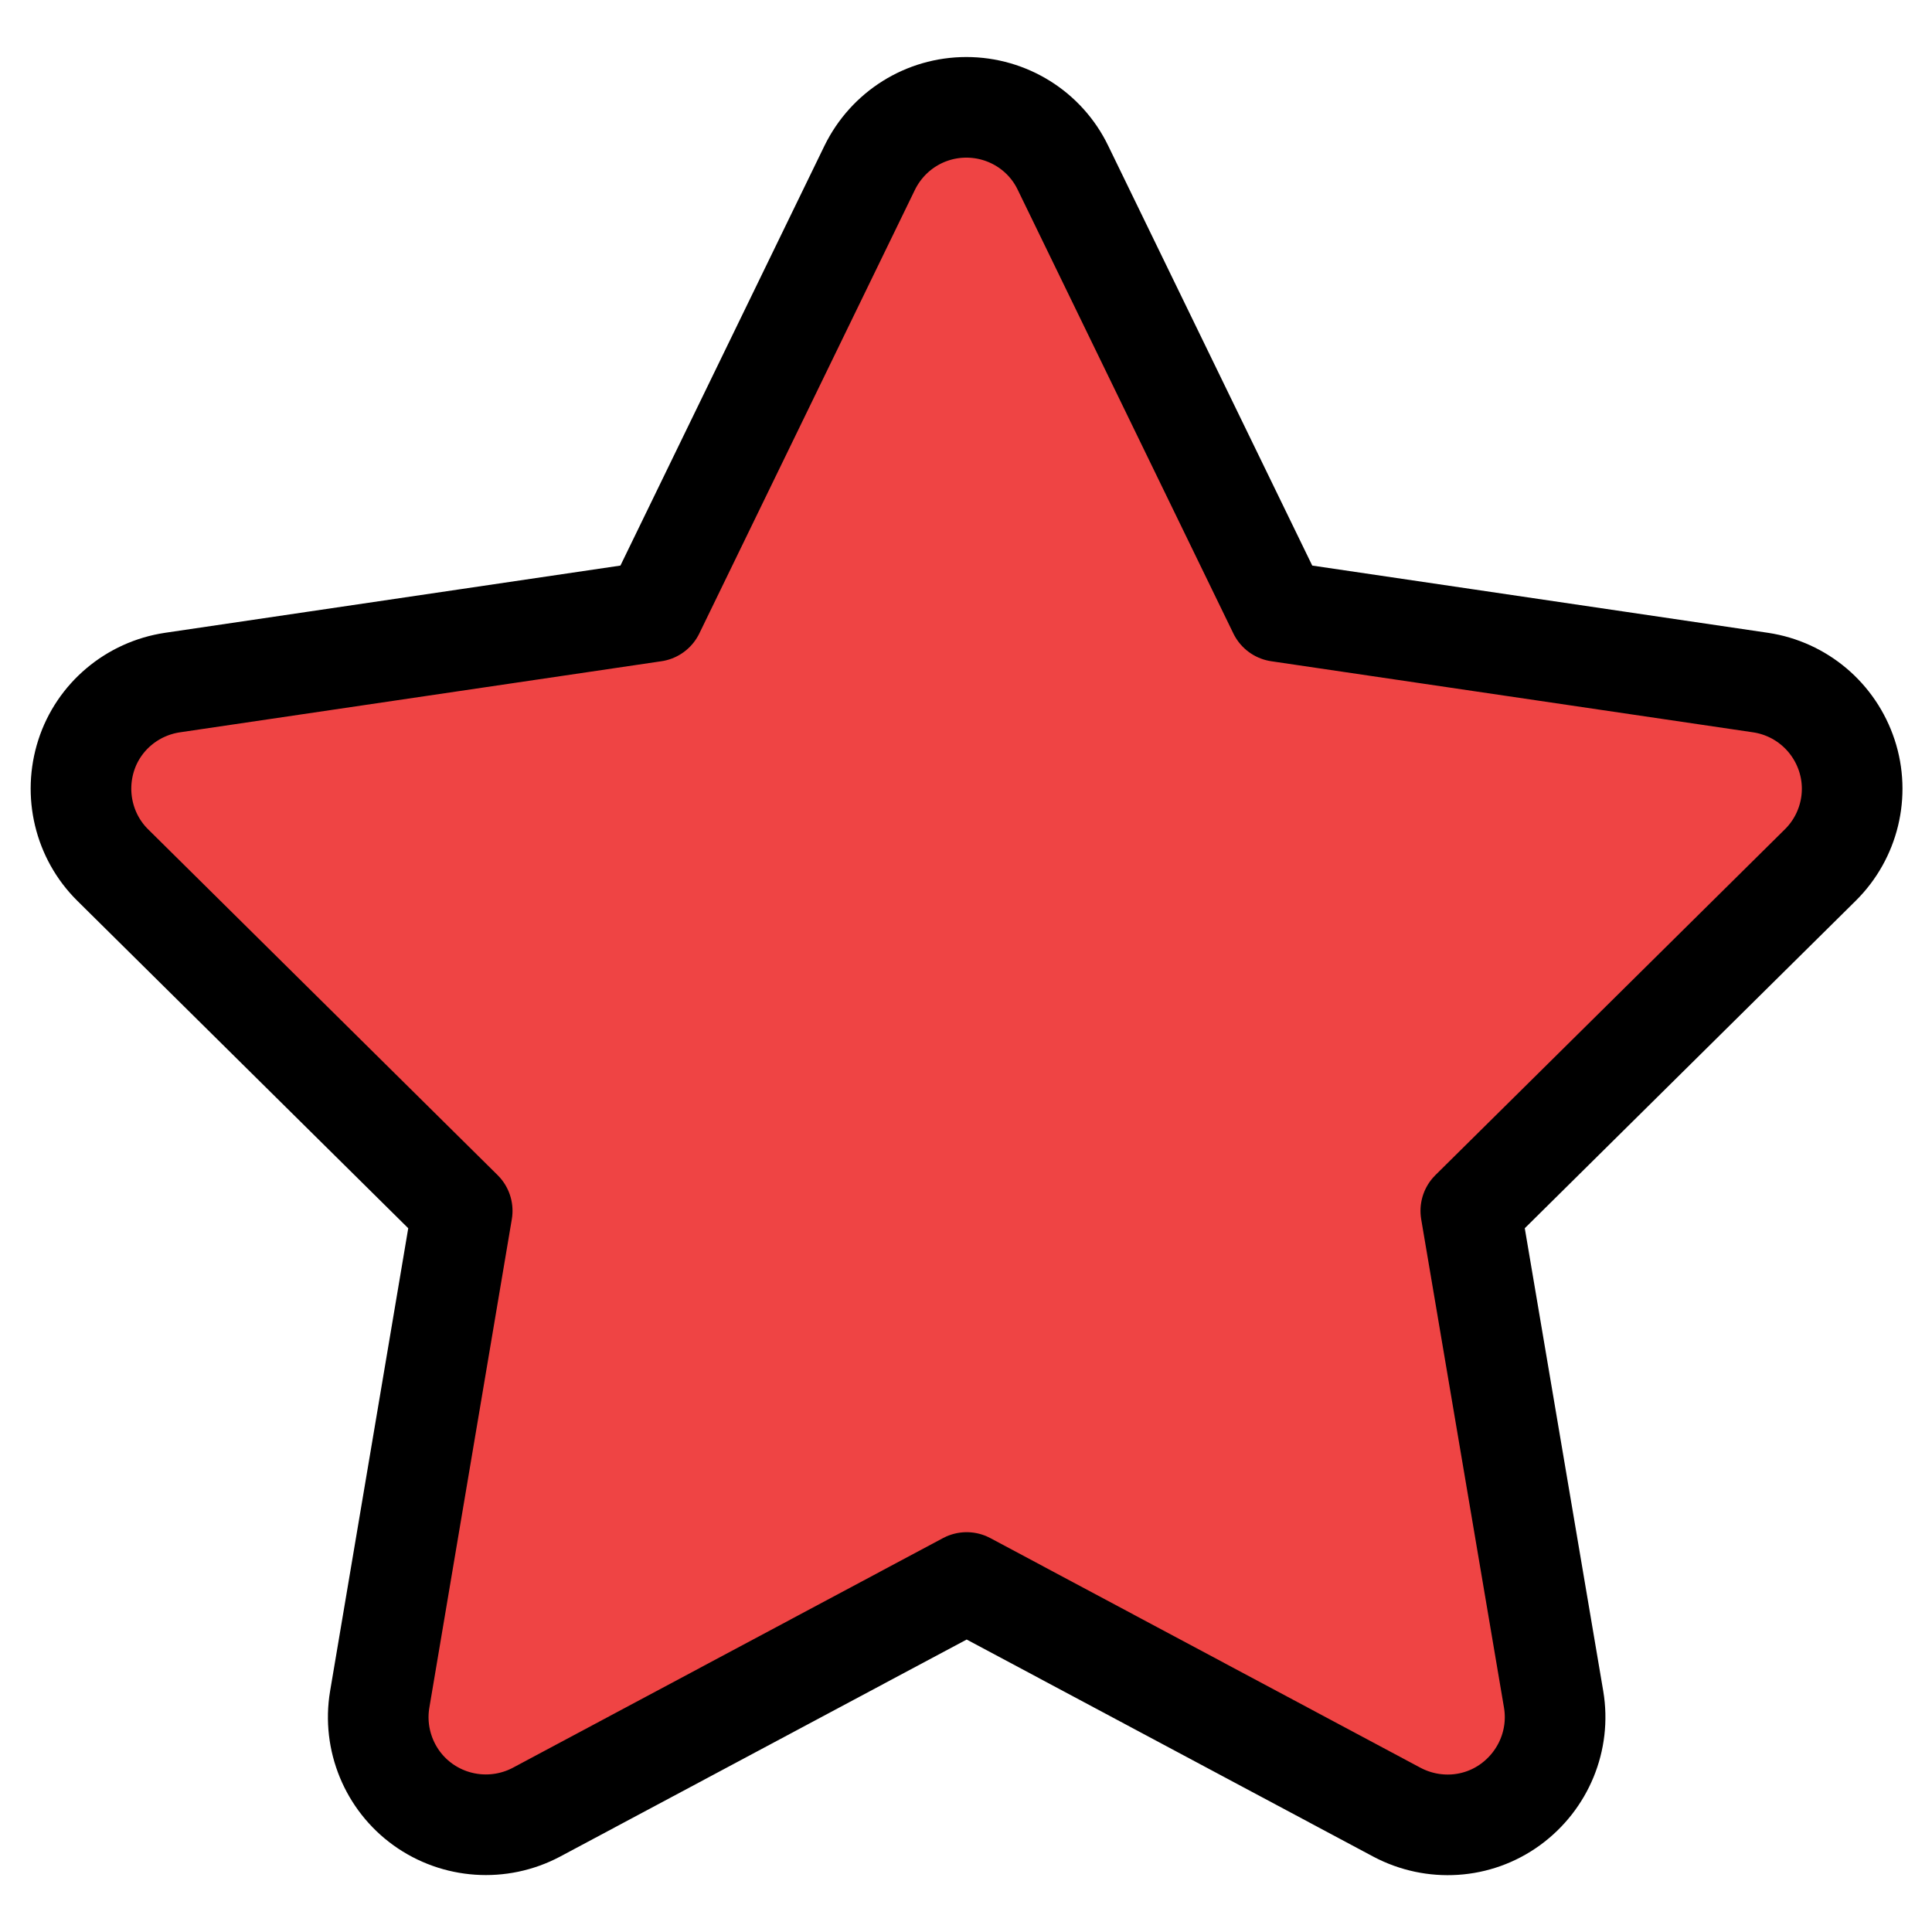
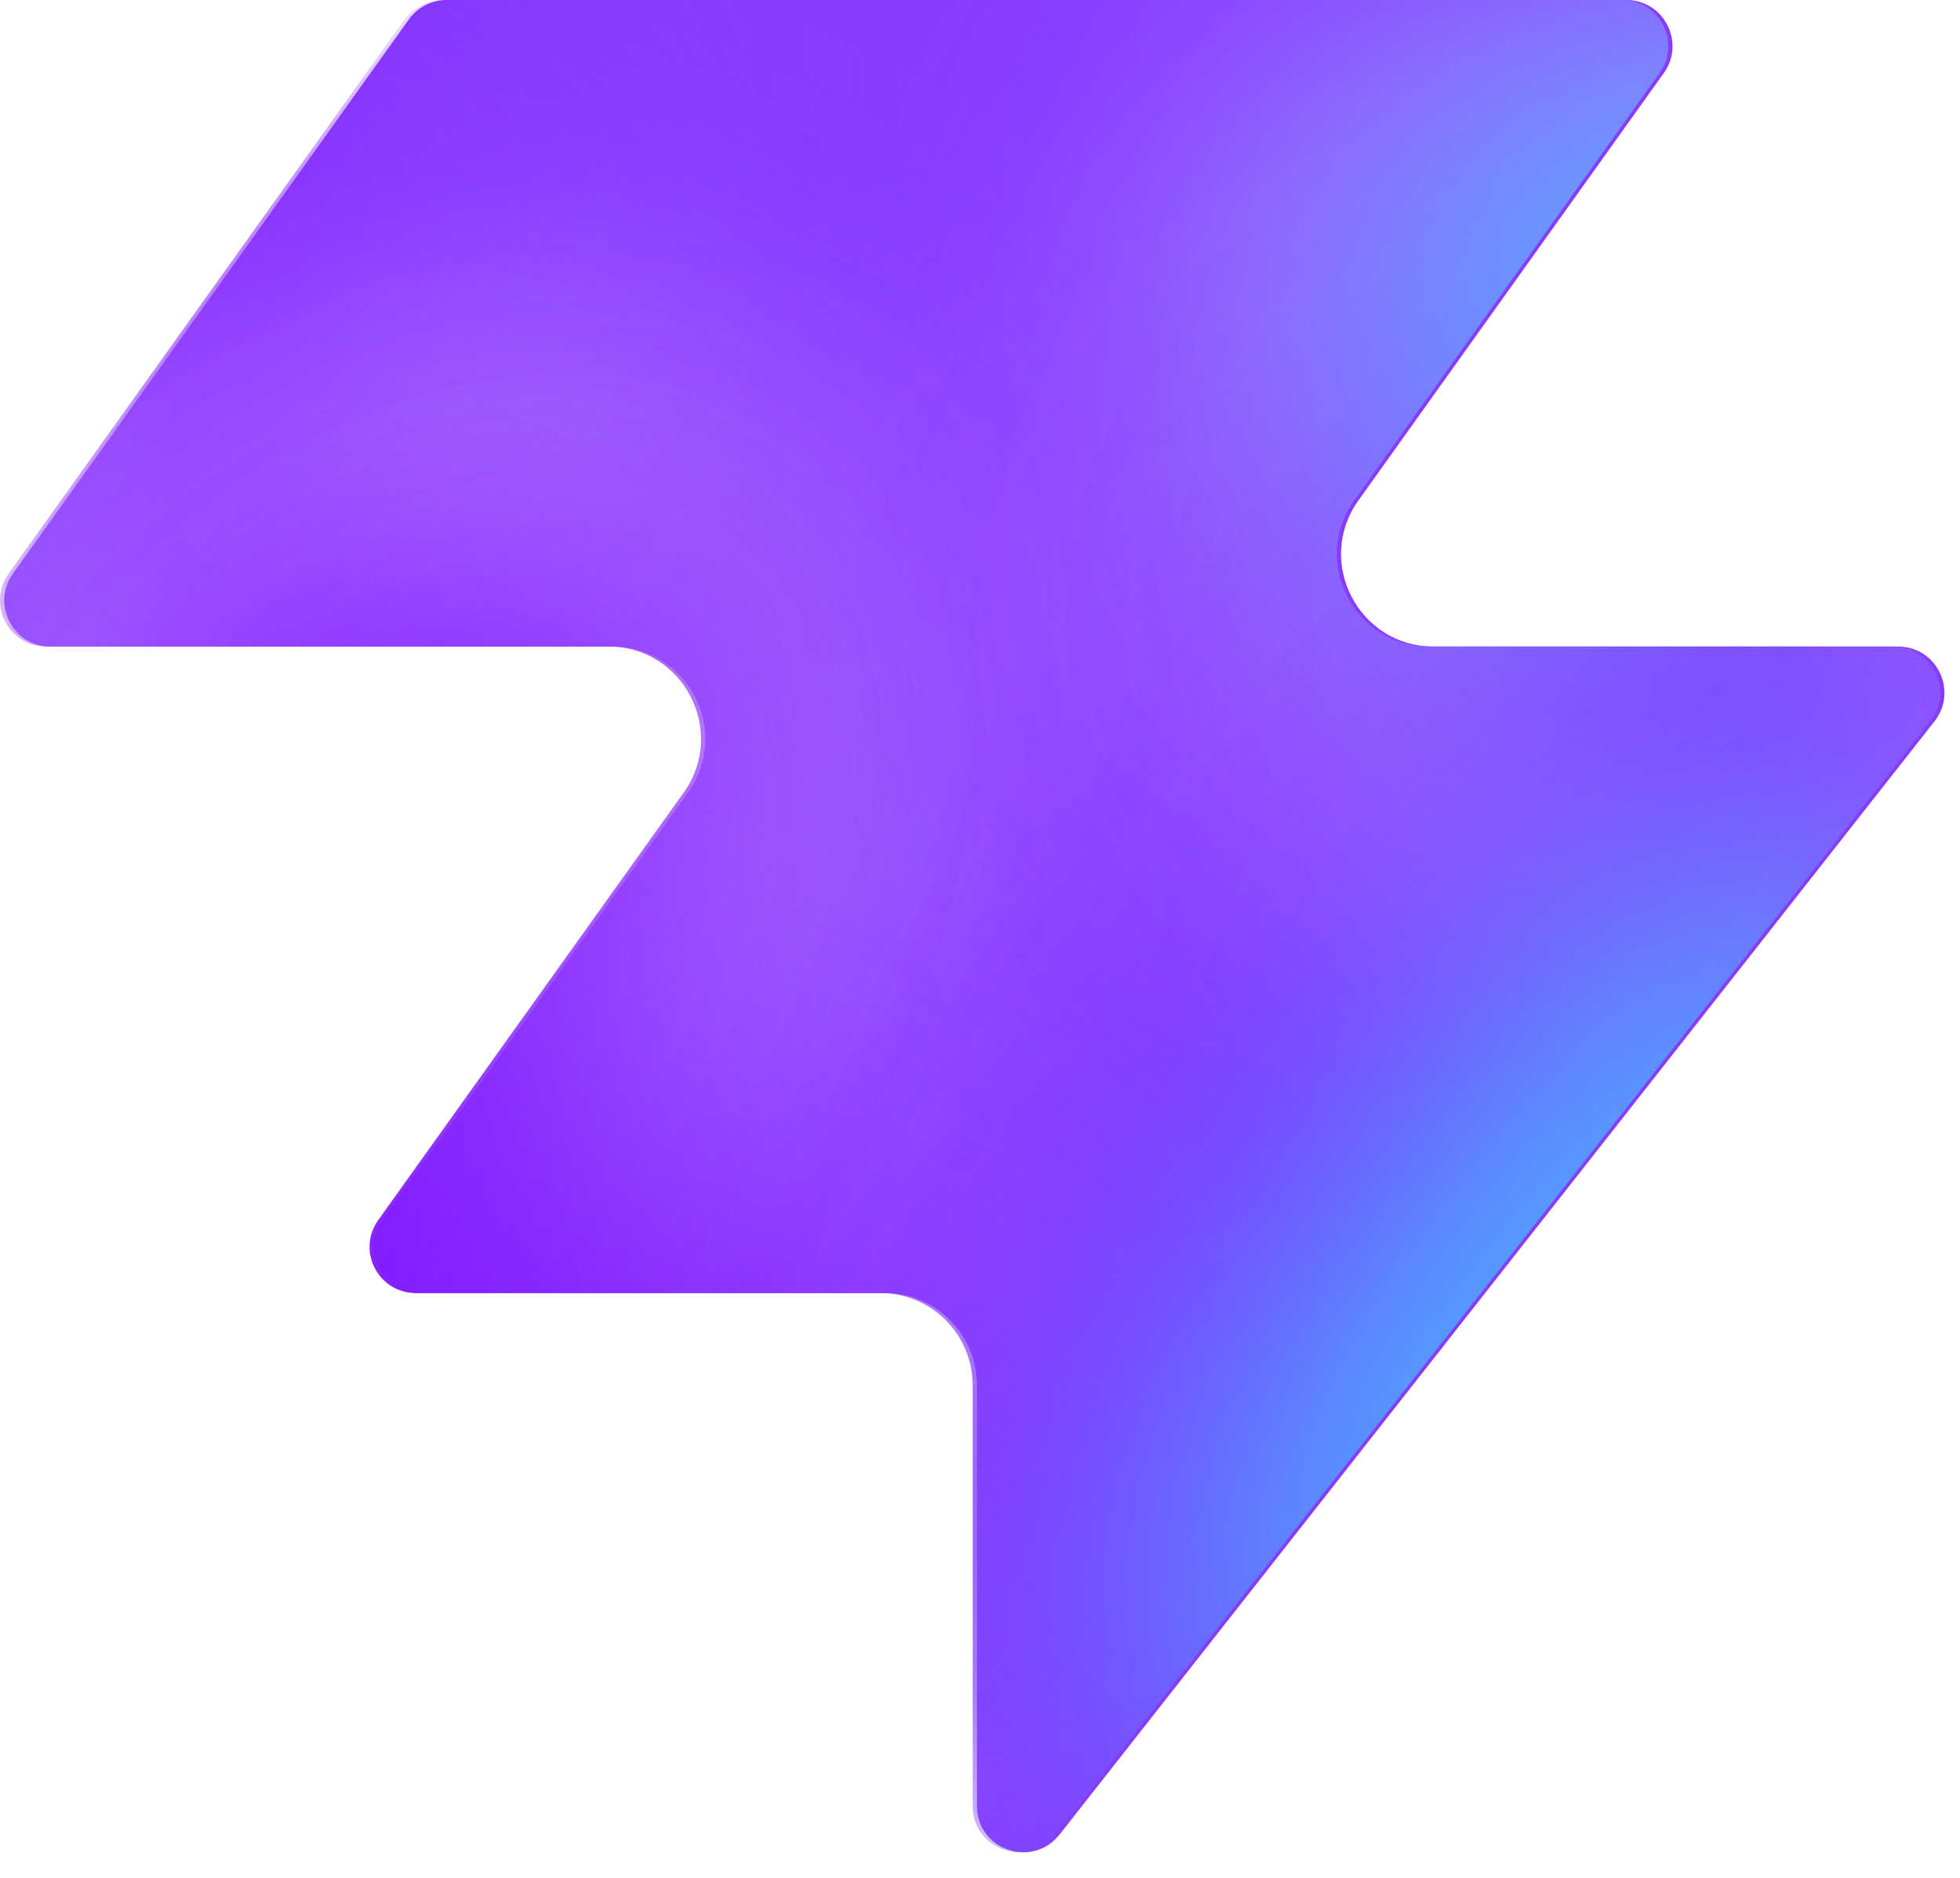
- <svg xmlns="http://www.w3.org/2000/svg" viewBox="0 0 576 576">
-   <path transform="translate(288,288) translate(-288,-256)" d="M316.9 18C311.6 7 300.4 0 288.1 0s-23.4 7-28.8 18L195 150.3 51.4 171.5c-12 1.8-22 10.2-25.7 21.7s-.7 24.2 7.9 32.7L137.8 329 113.2 474.7c-2 12 3 24.2 12.9 31.3s23 8 33.8 2.3l128.3-68.5 128.3 68.5c10.8 5.7 23.9 4.9 33.8-2.3s14.9-19.3 12.9-31.3L438.5 329 542.7 225.9c8.6-8.5 11.7-21.2 7.9-32.7s-13.7-19.9-25.7-21.7L381.2 150.3 316.9 18z" fill="#ef4444" stroke="#000" stroke-width="30" stroke-linejoin="round" />
+ <svg xmlns="http://www.w3.org/2000/svg" width="48" height="46" fill="none" viewBox="0 0 48 46">
+   <path fill="#863bff" d="M25.946 44.938c-.664.845-2.021.375-2.021-.698V33.937a2.26 2.26 0 0 0-2.262-2.262H10.287c-.92 0-1.456-1.04-.92-1.788l7.48-10.471c1.07-1.497 0-3.578-1.842-3.578H1.237c-.92 0-1.456-1.04-.92-1.788L10.013.474c.214-.297.556-.474.92-.474h28.894c.92 0 1.456 1.04.92 1.788l-7.48 10.471c-1.07 1.498 0 3.579 1.842 3.579h11.377c.943 0 1.473 1.088.89 1.83L25.947 44.94z" style="fill:#863bff;fill:color(display-p3 .525 .23 1);fill-opacity:1" />
+   <mask id="a" width="48" height="46" x="0" y="0" maskUnits="userSpaceOnUse" style="mask-type:alpha">
+     <path fill="#000" d="M25.842 44.938c-.664.844-2.021.375-2.021-.698V33.937a2.26 2.26 0 0 0-2.262-2.262H10.183c-.92 0-1.456-1.04-.92-1.788l7.48-10.471c1.07-1.498 0-3.579-1.842-3.579H1.133c-.92 0-1.456-1.04-.92-1.787L9.91.473c.214-.297.556-.474.92-.474h28.894c.92 0 1.456 1.04.92 1.788l-7.48 10.471c-1.07 1.498 0 3.578 1.842 3.578h11.377c.943 0 1.473 1.088.89 1.832L25.843 44.94z" style="fill:#000;fill-opacity:1" />
+   </mask>
+   <g mask="url(#a)">
+     <g filter="url(#b)">
+       <ellipse cx="5.508" cy="14.704" fill="#ede6ff" rx="5.508" ry="14.704" style="fill:#ede6ff;fill:color(display-p3 .927 .903 1);fill-opacity:1" transform="matrix(.00324 1 1 -.00324 -4.47 31.516)" />
+     </g>
+     <g filter="url(#c)">
+       <ellipse cx="10.399" cy="29.851" fill="#ede6ff" rx="10.399" ry="29.851" style="fill:#ede6ff;fill:color(display-p3 .927 .903 1);fill-opacity:1" transform="matrix(.00324 1 1 -.00324 -39.328 7.883)" />
+     </g>
+     <g filter="url(#d)">
+       <ellipse cx="5.508" cy="30.487" fill="#7e14ff" rx="5.508" ry="30.487" style="fill:#7e14ff;fill:color(display-p3 .492 .077 1);fill-opacity:1" transform="rotate(89.814 -25.913 -14.639)scale(1 -1)" />
+     </g>
+     <g filter="url(#e)">
+       <ellipse cx="5.508" cy="30.599" fill="#7e14ff" rx="5.508" ry="30.599" style="fill:#7e14ff;fill:color(display-p3 .492 .077 1);fill-opacity:1" transform="rotate(89.814 -32.644 -3.334)scale(1 -1)" />
+     </g>
+     <g filter="url(#f)">
+       <ellipse cx="5.508" cy="30.599" fill="#7e14ff" rx="5.508" ry="30.599" style="fill:#7e14ff;fill:color(display-p3 .492 .077 1);fill-opacity:1" transform="matrix(.00324 1 1 -.00324 -34.34 30.47)" />
+     </g>
+     <g filter="url(#g)">
+       <ellipse cx="14.072" cy="22.078" fill="#ede6ff" rx="14.072" ry="22.078" style="fill:#ede6ff;fill:color(display-p3 .927 .903 1);fill-opacity:1" transform="rotate(93.35 24.506 48.493)scale(-1 1)" />
+     </g>
+     <g filter="url(#h)">
+       <ellipse cx="3.47" cy="21.501" fill="#7e14ff" rx="3.47" ry="21.501" style="fill:#7e14ff;fill:color(display-p3 .492 .077 1);fill-opacity:1" transform="rotate(89.009 28.708 47.59)scale(-1 1)" />
+     </g>
+     <g filter="url(#i)">
+       <ellipse cx="3.47" cy="21.501" fill="#7e14ff" rx="3.47" ry="21.501" style="fill:#7e14ff;fill:color(display-p3 .492 .077 1);fill-opacity:1" transform="rotate(89.009 28.708 47.59)scale(-1 1)" />
+     </g>
+     <g filter="url(#j)">
+       <ellipse cx=".387" cy="8.972" fill="#7e14ff" rx="4.407" ry="29.108" style="fill:#7e14ff;fill:color(display-p3 .492 .077 1);fill-opacity:1" transform="rotate(39.51 .387 8.972)" />
+     </g>
+     <g filter="url(#k)">
+       <ellipse cx="47.523" cy="-6.092" fill="#7e14ff" rx="4.407" ry="29.108" style="fill:#7e14ff;fill:color(display-p3 .492 .077 1);fill-opacity:1" transform="rotate(37.892 47.523 -6.092)" />
+     </g>
+     <g filter="url(#l)">
+       <ellipse cx="41.412" cy="6.333" fill="#47bfff" rx="5.971" ry="9.665" style="fill:#47bfff;fill:color(display-p3 .28 .748 1);fill-opacity:1" transform="rotate(37.892 41.412 6.333)" />
+     </g>
+     <g filter="url(#m)">
+       <ellipse cx="-1.879" cy="38.332" fill="#7e14ff" rx="4.407" ry="29.108" style="fill:#7e14ff;fill:color(display-p3 .492 .077 1);fill-opacity:1" transform="rotate(37.892 -1.88 38.332)" />
+     </g>
+     <g filter="url(#n)">
+       <ellipse cx="-1.879" cy="38.332" fill="#7e14ff" rx="4.407" ry="29.108" style="fill:#7e14ff;fill:color(display-p3 .492 .077 1);fill-opacity:1" transform="rotate(37.892 -1.88 38.332)" />
+     </g>
+     <g filter="url(#o)">
+       <ellipse cx="35.651" cy="29.907" fill="#7e14ff" rx="4.407" ry="29.108" style="fill:#7e14ff;fill:color(display-p3 .492 .077 1);fill-opacity:1" transform="rotate(37.892 35.651 29.907)" />
+     </g>
+     <g filter="url(#p)">
+       <ellipse cx="38.418" cy="32.4" fill="#47bfff" rx="5.971" ry="15.297" style="fill:#47bfff;fill:color(display-p3 .28 .748 1);fill-opacity:1" transform="rotate(37.892 38.418 32.4)" />
+     </g>
+   </g>
+   <defs>
+     <filter id="b" width="60.045" height="41.654" x="-19.77" y="16.149" color-interpolation-filters="sRGB" filterUnits="userSpaceOnUse">
+       <feFlood flood-opacity="0" result="BackgroundImageFix" />
+       <feBlend in="SourceGraphic" in2="BackgroundImageFix" result="shape" />
+       <feGaussianBlur result="effect1_foregroundBlur_2002_17158" stdDeviation="7.659" />
+     </filter>
+     <filter id="c" width="90.34" height="51.437" x="-54.613" y="-7.533" color-interpolation-filters="sRGB" filterUnits="userSpaceOnUse">
+       <feFlood flood-opacity="0" result="BackgroundImageFix" />
+       <feBlend in="SourceGraphic" in2="BackgroundImageFix" result="shape" />
+       <feGaussianBlur result="effect1_foregroundBlur_2002_17158" stdDeviation="7.659" />
+     </filter>
+     <filter id="d" width="79.355" height="29.4" x="-49.64" y="2.03" color-interpolation-filters="sRGB" filterUnits="userSpaceOnUse">
+       <feFlood flood-opacity="0" result="BackgroundImageFix" />
+       <feBlend in="SourceGraphic" in2="BackgroundImageFix" result="shape" />
+       <feGaussianBlur result="effect1_foregroundBlur_2002_17158" stdDeviation="4.596" />
+     </filter>
+     <filter id="e" width="79.579" height="29.4" x="-45.045" y="20.029" color-interpolation-filters="sRGB" filterUnits="userSpaceOnUse">
+       <feFlood flood-opacity="0" result="BackgroundImageFix" />
+       <feBlend in="SourceGraphic" in2="BackgroundImageFix" result="shape" />
+       <feGaussianBlur result="effect1_foregroundBlur_2002_17158" stdDeviation="4.596" />
+     </filter>
+     <filter id="f" width="79.579" height="29.4" x="-43.513" y="21.178" color-interpolation-filters="sRGB" filterUnits="userSpaceOnUse">
+       <feFlood flood-opacity="0" result="BackgroundImageFix" />
+       <feBlend in="SourceGraphic" in2="BackgroundImageFix" result="shape" />
+       <feGaussianBlur result="effect1_foregroundBlur_2002_17158" stdDeviation="4.596" />
+     </filter>
+     <filter id="g" width="74.749" height="58.852" x="15.756" y="-17.901" color-interpolation-filters="sRGB" filterUnits="userSpaceOnUse">
+       <feFlood flood-opacity="0" result="BackgroundImageFix" />
+       <feBlend in="SourceGraphic" in2="BackgroundImageFix" result="shape" />
+       <feGaussianBlur result="effect1_foregroundBlur_2002_17158" stdDeviation="7.659" />
+     </filter>
+     <filter id="h" width="61.377" height="25.362" x="23.548" y="2.284" color-interpolation-filters="sRGB" filterUnits="userSpaceOnUse">
+       <feFlood flood-opacity="0" result="BackgroundImageFix" />
+       <feBlend in="SourceGraphic" in2="BackgroundImageFix" result="shape" />
+       <feGaussianBlur result="effect1_foregroundBlur_2002_17158" stdDeviation="4.596" />
+     </filter>
+     <filter id="i" width="61.377" height="25.362" x="23.548" y="2.284" color-interpolation-filters="sRGB" filterUnits="userSpaceOnUse">
+       <feFlood flood-opacity="0" result="BackgroundImageFix" />
+       <feBlend in="SourceGraphic" in2="BackgroundImageFix" result="shape" />
+       <feGaussianBlur result="effect1_foregroundBlur_2002_17158" stdDeviation="4.596" />
+     </filter>
+     <filter id="j" width="56.045" height="63.649" x="-27.636" y="-22.853" color-interpolation-filters="sRGB" filterUnits="userSpaceOnUse">
+       <feFlood flood-opacity="0" result="BackgroundImageFix" />
+       <feBlend in="SourceGraphic" in2="BackgroundImageFix" result="shape" />
+       <feGaussianBlur result="effect1_foregroundBlur_2002_17158" stdDeviation="4.596" />
+     </filter>
+     <filter id="k" width="54.814" height="64.646" x="20.116" y="-38.415" color-interpolation-filters="sRGB" filterUnits="userSpaceOnUse">
+       <feFlood flood-opacity="0" result="BackgroundImageFix" />
+       <feBlend in="SourceGraphic" in2="BackgroundImageFix" result="shape" />
+       <feGaussianBlur result="effect1_foregroundBlur_2002_17158" stdDeviation="4.596" />
+     </filter>
+     <filter id="l" width="33.541" height="35.313" x="24.641" y="-11.323" color-interpolation-filters="sRGB" filterUnits="userSpaceOnUse">
+       <feFlood flood-opacity="0" result="BackgroundImageFix" />
+       <feBlend in="SourceGraphic" in2="BackgroundImageFix" result="shape" />
+       <feGaussianBlur result="effect1_foregroundBlur_2002_17158" stdDeviation="4.596" />
+     </filter>
+     <filter id="m" width="54.814" height="64.646" x="-29.286" y="6.009" color-interpolation-filters="sRGB" filterUnits="userSpaceOnUse">
+       <feFlood flood-opacity="0" result="BackgroundImageFix" />
+       <feBlend in="SourceGraphic" in2="BackgroundImageFix" result="shape" />
+       <feGaussianBlur result="effect1_foregroundBlur_2002_17158" stdDeviation="4.596" />
+     </filter>
+     <filter id="n" width="54.814" height="64.646" x="-29.286" y="6.009" color-interpolation-filters="sRGB" filterUnits="userSpaceOnUse">
+       <feFlood flood-opacity="0" result="BackgroundImageFix" />
+       <feBlend in="SourceGraphic" in2="BackgroundImageFix" result="shape" />
+       <feGaussianBlur result="effect1_foregroundBlur_2002_17158" stdDeviation="4.596" />
+     </filter>
+     <filter id="o" width="54.814" height="64.646" x="8.244" y="-2.416" color-interpolation-filters="sRGB" filterUnits="userSpaceOnUse">
+       <feFlood flood-opacity="0" result="BackgroundImageFix" />
+       <feBlend in="SourceGraphic" in2="BackgroundImageFix" result="shape" />
+       <feGaussianBlur result="effect1_foregroundBlur_2002_17158" stdDeviation="4.596" />
+     </filter>
+     <filter id="p" width="39.409" height="43.623" x="18.713" y="10.588" color-interpolation-filters="sRGB" filterUnits="userSpaceOnUse">
+       <feFlood flood-opacity="0" result="BackgroundImageFix" />
+       <feBlend in="SourceGraphic" in2="BackgroundImageFix" result="shape" />
+       <feGaussianBlur result="effect1_foregroundBlur_2002_17158" stdDeviation="4.596" />
+     </filter>
+   </defs>
</svg>
